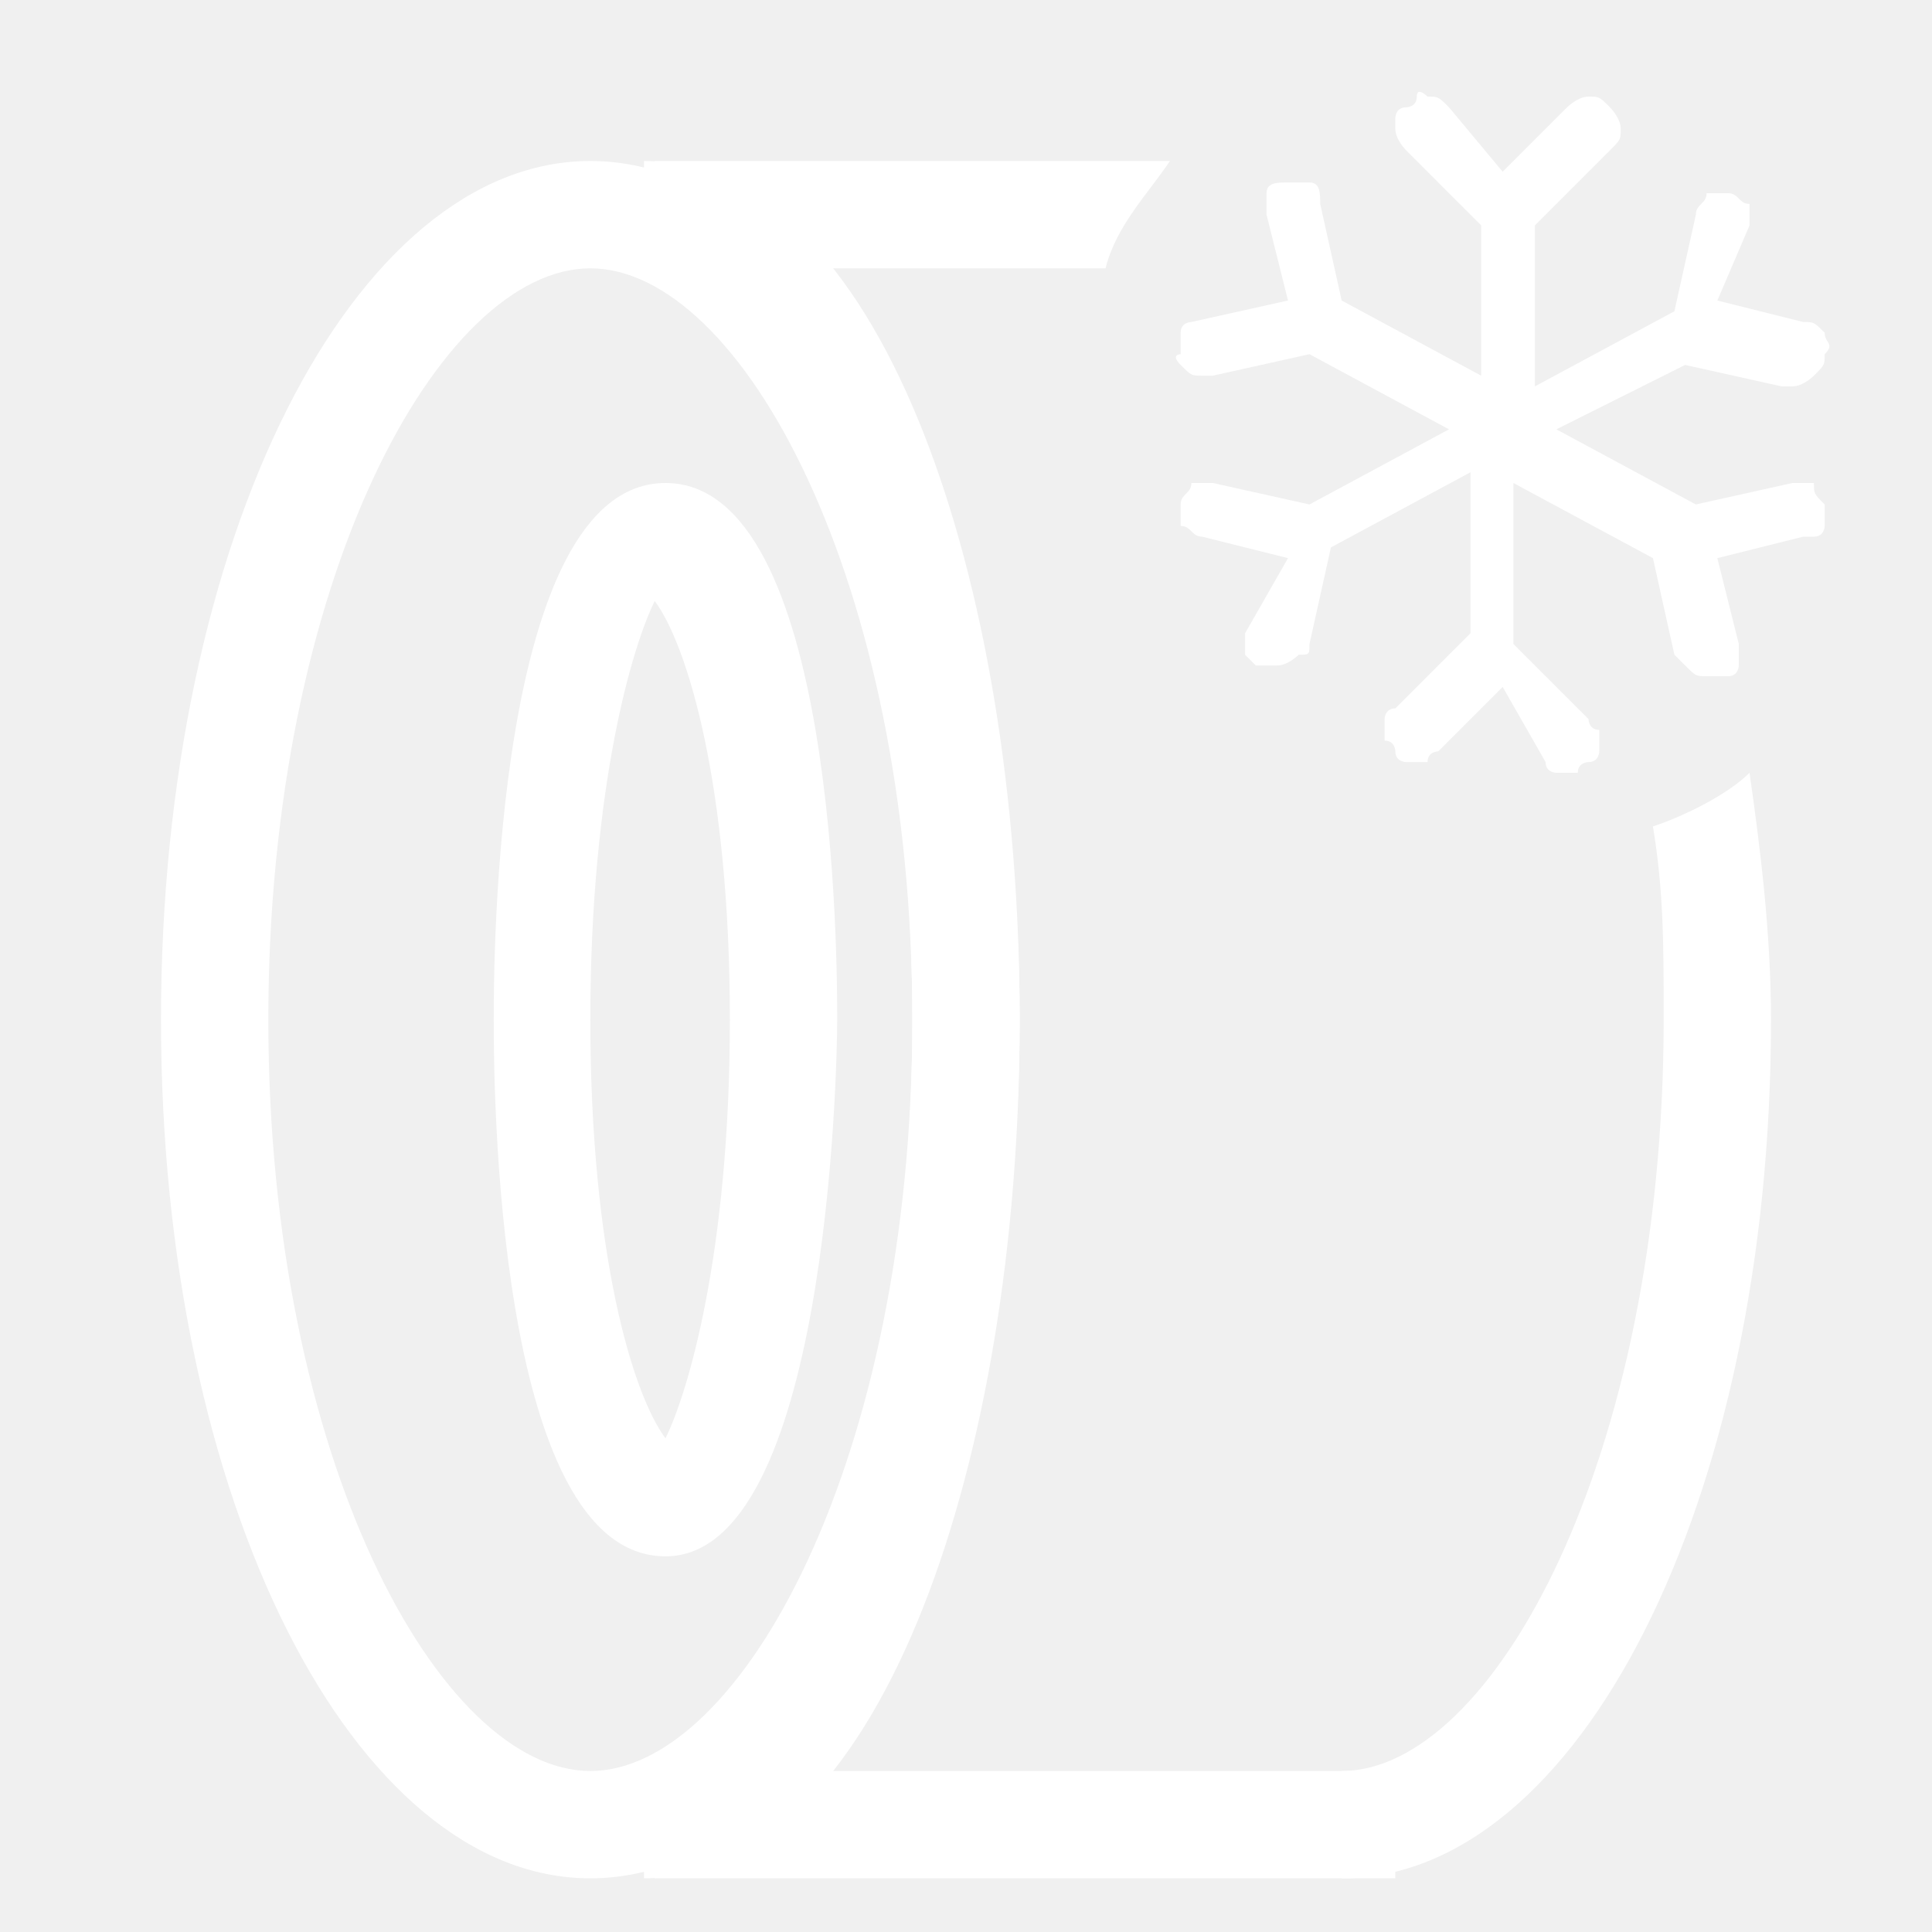
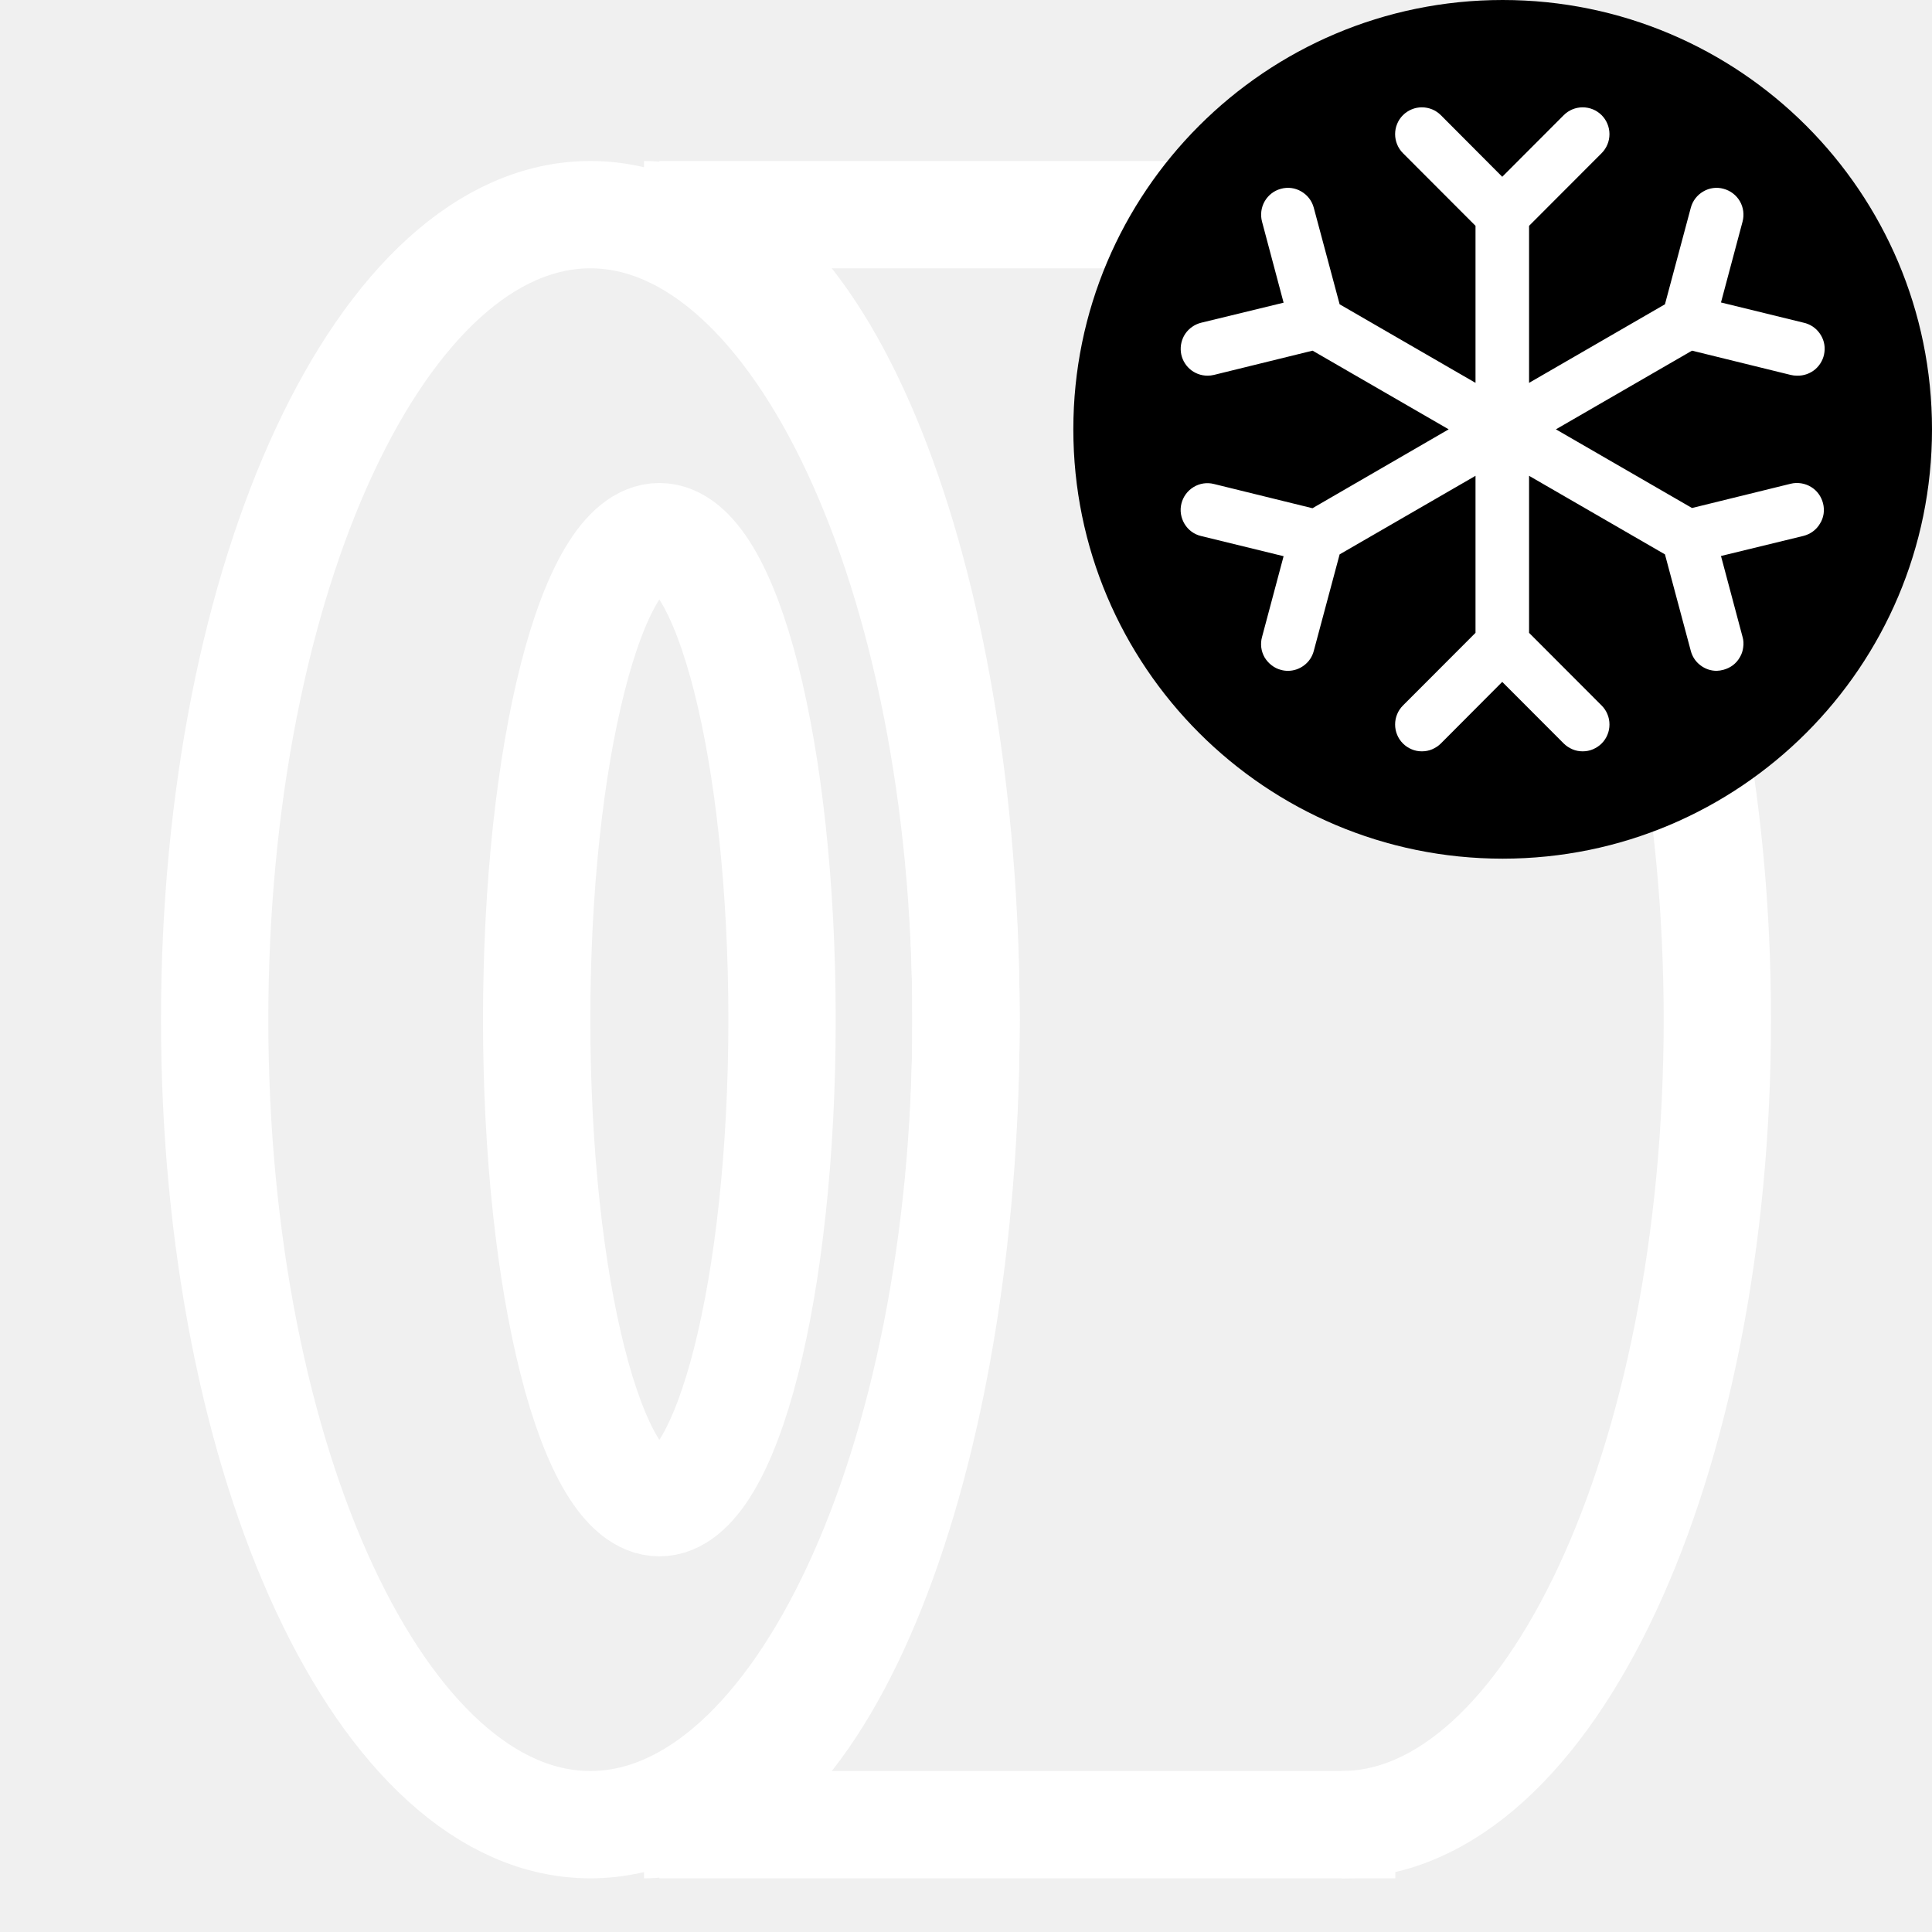
- <svg xmlns="http://www.w3.org/2000/svg" version="1.1" id="Слой_1" x="0px" y="0px" viewBox="0 0 18 18" style="enable-background:new 0 0 18 18;" xml:space="preserve">
-   <style type="text/css">
- 	.st0{fill:#FFFFFF;}
- 	.st1{fill:none;stroke:#FFFFFF;}
- </style>
-   <path class="st0" d="M5.5,1.5c-2.2,0-4,3.5-4,8c0,4.5,1.8,8,4,8s4-3.5,4-8C9.5,5,7.7,1.5,5.5,1.5z M5.5,16.5c-1.4,0-3-2.9-3-7  s1.6-7,3-7s3,2.9,3,7S6.9,16.5,5.5,16.5z" />
-   <path class="st0" d="M15.4,7.7c0.1,0.6,0.1,1.1,0.1,1.8c0,4.1-1.6,7-3,7v1c2.2,0,4-3.5,4-8c0-0.8-0.1-1.6-0.2-2.3  C16.1,7.4,15.7,7.6,15.4,7.7z" />
-   <path class="st1" d="M6,17c1.7,0,3-3.4,3-7.5C9,5.4,7.7,2,6,2" />
-   <path class="st0" d="M10.9,1.5H6.1v1h4.2C10.4,2.1,10.7,1.8,10.9,1.5z" />
-   <rect x="6.1" y="16.5" class="st0" width="6.9" height="1" />
-   <path class="st0" d="M7.8,9.5c0-0.5,0-5-1.6-5c-1.6,0-1.6,4.5-1.6,5s0,5,1.6,5C7.7,14.5,7.8,10,7.8,9.5z M5.5,9.5  c0-2.2,0.4-3.5,0.6-3.9C6.4,6,6.8,7.3,6.8,9.5c0,2.2-0.4,3.5-0.6,3.9C5.9,13,5.5,11.7,5.5,9.5z" />
-   <path class="st0" d="M17,4.7C17,4.7,17,4.8,17,4.7c0,0.1,0,0.2,0,0.2c0,0,0,0.1-0.1,0.1c0,0-0.1,0-0.1,0L16,5.2l0.2,0.8  c0,0,0,0.1,0,0.1c0,0,0,0.1,0,0.1s0,0.1-0.1,0.1c0,0-0.1,0-0.1,0c0,0,0,0-0.1,0c-0.1,0-0.1,0-0.2-0.1c0,0-0.1-0.1-0.1-0.1l-0.2-0.9  l-1.3-0.7v1.5l0.7,0.7c0,0,0,0.1,0.1,0.1c0,0,0,0.1,0,0.1c0,0,0,0.1,0,0.1c0,0,0,0.1-0.1,0.1c0,0-0.1,0-0.1,0.1c0,0-0.1,0-0.1,0  c0,0-0.1,0-0.1,0c0,0-0.1,0-0.1-0.1L14,6.4l-0.6,0.6c0,0-0.1,0-0.1,0.1c0,0-0.1,0-0.1,0c0,0-0.1,0-0.1,0c0,0-0.1,0-0.1-0.1  c0,0,0-0.1-0.1-0.1c0,0,0-0.1,0-0.1c0,0,0-0.1,0-0.1c0,0,0-0.1,0.1-0.1l0.7-0.7V4.4l-1.3,0.7l-0.2,0.9c0,0.1,0,0.1-0.1,0.1  c0,0-0.1,0.1-0.2,0.1c0,0,0,0-0.1,0c0,0-0.1,0-0.1,0c0,0,0,0-0.1-0.1c0,0,0-0.1,0-0.1c0,0,0-0.1,0-0.1L12,5.2L11.2,5  c-0.1,0-0.1-0.1-0.2-0.1c0-0.1,0-0.1,0-0.2c0-0.1,0.1-0.1,0.1-0.2c0.1,0,0.1,0,0.2,0l0.9,0.2L13.5,4l-1.3-0.7l-0.9,0.2  c0,0,0,0-0.1,0c-0.1,0-0.1,0-0.2-0.1S11,3.3,11,3.3c0-0.1,0-0.1,0-0.2c0-0.1,0.1-0.1,0.1-0.1L12,2.8l-0.2-0.8c0-0.1,0-0.1,0-0.2  c0-0.1,0.1-0.1,0.2-0.1c0.1,0,0.1,0,0.2,0c0.1,0,0.1,0.1,0.1,0.2l0.2,0.9l1.3,0.7V2.1l-0.7-0.7c0,0-0.1-0.1-0.1-0.2c0,0,0-0.1,0-0.1  c0,0,0-0.1,0.1-0.1c0,0,0.1,0,0.1-0.1s0.1,0,0.1,0c0.1,0,0.1,0,0.2,0.1L14,1.6l0.6-0.6c0,0,0.1-0.1,0.2-0.1c0.1,0,0.1,0,0.2,0.1  c0,0,0.1,0.1,0.1,0.2c0,0.1,0,0.1-0.1,0.2l-0.7,0.7v1.5l1.3-0.7l0.2-0.9c0-0.1,0.1-0.1,0.1-0.2c0.1,0,0.1,0,0.2,0  c0.1,0,0.1,0.1,0.2,0.1c0,0.1,0,0.1,0,0.2L16,2.8L16.8,3c0.1,0,0.1,0,0.2,0.1c0,0.1,0.1,0.1,0,0.2c0,0.1,0,0.1-0.1,0.2  c0,0-0.1,0.1-0.2,0.1c0,0,0,0-0.1,0l-0.9-0.2L14.5,4l1.3,0.7l0.9-0.2c0,0,0.1,0,0.1,0s0.1,0,0.1,0C16.9,4.6,16.9,4.6,17,4.7  C17,4.6,17,4.7,17,4.7z" />
+ <svg xmlns="http://www.w3.org/2000/svg" width="18" height="18" viewBox="0 0 18 18" fill="none">
+   <path d="M12.5 17C14.433 17 16 13.642 16 9.5C16 5.358 14.433 2 12.5 2M9 9.5C9 13.642 7.433 17 5.5 17C3.567 17 2 13.642 2 9.5C2 5.358 3.567 2 5.5 2C7.433 2 9 5.358 9 9.5Z" stroke="white" />
+   <path d="M6 17C7.657 17 9 13.642 9 9.5C9 5.358 7.657 2 6 2" stroke="white" />
+   <path d="M6.143 2H13M6.143 17H13M7.286 9.5C7.286 11.986 6.774 14 6.143 14C5.512 14 5 11.986 5 9.5C5 7.014 5.512 5 6.143 5C6.774 5 7.286 7.014 7.286 9.5Z" stroke="white" />
+   <path d="M18 4C18 1.791 16.209 0 14 0C11.791 0 10 1.791 10 4C10 6.209 11.791 8 14 8C16.209 8 18 6.209 18 4Z" fill="black" />
+   <path d="M16.985 4.69C16.993 4.722 16.995 4.755 16.99 4.788C16.985 4.82 16.974 4.851 16.956 4.879C16.939 4.908 16.917 4.932 16.891 4.951C16.864 4.971 16.834 4.985 16.802 4.993L16.034 5.18L16.235 5.934C16.244 5.965 16.246 5.998 16.241 6.031C16.237 6.064 16.227 6.095 16.21 6.123C16.194 6.152 16.172 6.177 16.146 6.197C16.12 6.217 16.09 6.231 16.058 6.24C16.037 6.246 16.016 6.249 15.994 6.25C15.939 6.25 15.886 6.232 15.842 6.198C15.798 6.165 15.767 6.118 15.753 6.065L15.512 5.165L14.246 4.433V5.896L14.922 6.573C14.945 6.596 14.964 6.624 14.976 6.654C14.989 6.685 14.995 6.717 14.995 6.75C14.995 6.783 14.989 6.815 14.976 6.846C14.964 6.876 14.945 6.904 14.922 6.927C14.899 6.95 14.871 6.968 14.841 6.981C14.811 6.994 14.778 7 14.745 7C14.713 7 14.68 6.994 14.65 6.981C14.62 6.968 14.592 6.95 14.569 6.927L13.996 6.353L13.424 6.927C13.401 6.95 13.373 6.968 13.343 6.981C13.313 6.994 13.28 7 13.247 7C13.215 7 13.182 6.994 13.152 6.981C13.121 6.968 13.094 6.95 13.071 6.927C13.048 6.904 13.029 6.876 13.017 6.846C13.004 6.815 12.998 6.783 12.998 6.75C12.998 6.717 13.004 6.685 13.017 6.654C13.029 6.624 13.048 6.596 13.071 6.573L13.747 5.896V4.433L12.481 5.165L12.24 6.065C12.226 6.118 12.195 6.165 12.151 6.198C12.107 6.232 12.054 6.25 11.999 6.25C11.977 6.25 11.955 6.247 11.934 6.241C11.902 6.233 11.873 6.218 11.847 6.198C11.821 6.178 11.799 6.153 11.782 6.125C11.766 6.097 11.755 6.065 11.751 6.033C11.747 6 11.749 5.967 11.758 5.935L11.959 5.182L11.19 4.994C11.126 4.979 11.07 4.938 11.036 4.881C11.002 4.824 10.991 4.756 11.007 4.692C11.023 4.627 11.064 4.572 11.12 4.538C11.177 4.503 11.245 4.493 11.309 4.509L12.228 4.735L13.497 4L12.229 3.267L11.31 3.493C11.29 3.498 11.27 3.5 11.25 3.5C11.189 3.5 11.13 3.478 11.084 3.437C11.039 3.397 11.009 3.341 11.002 3.28C10.995 3.219 11.01 3.158 11.044 3.108C11.079 3.058 11.131 3.022 11.19 3.007L11.959 2.82L11.758 2.065C11.741 2.001 11.75 1.932 11.783 1.875C11.816 1.818 11.87 1.776 11.934 1.759C11.998 1.741 12.067 1.75 12.124 1.784C12.181 1.817 12.223 1.871 12.24 1.935L12.481 2.835L13.747 3.567V2.104L13.071 1.427C13.024 1.38 12.998 1.316 12.998 1.25C12.998 1.217 13.004 1.185 13.017 1.154C13.029 1.124 13.048 1.096 13.071 1.073C13.094 1.05 13.121 1.032 13.152 1.019C13.182 1.006 13.215 1 13.247 1C13.314 1 13.377 1.026 13.424 1.073L13.996 1.647L14.569 1.073C14.616 1.026 14.679 1 14.745 1C14.812 1 14.875 1.026 14.922 1.073C14.969 1.12 14.995 1.184 14.995 1.25C14.995 1.316 14.969 1.38 14.922 1.427L14.246 2.104V3.567L15.512 2.835L15.753 1.935C15.77 1.871 15.812 1.817 15.869 1.784C15.926 1.75 15.995 1.741 16.058 1.759C16.122 1.776 16.177 1.818 16.21 1.875C16.243 1.932 16.252 2.001 16.235 2.065L16.034 2.818L16.802 3.006C16.863 3.019 16.917 3.054 16.953 3.105C16.99 3.156 17.006 3.218 16.998 3.28C16.991 3.342 16.96 3.399 16.913 3.44C16.866 3.48 16.805 3.502 16.743 3.5C16.723 3.5 16.703 3.498 16.683 3.493L15.764 3.267L14.496 4L15.764 4.733L16.683 4.507C16.715 4.499 16.748 4.498 16.781 4.503C16.813 4.508 16.844 4.519 16.872 4.536C16.9 4.553 16.925 4.575 16.944 4.602C16.963 4.628 16.977 4.658 16.985 4.69Z" fill="white" />
</svg>
